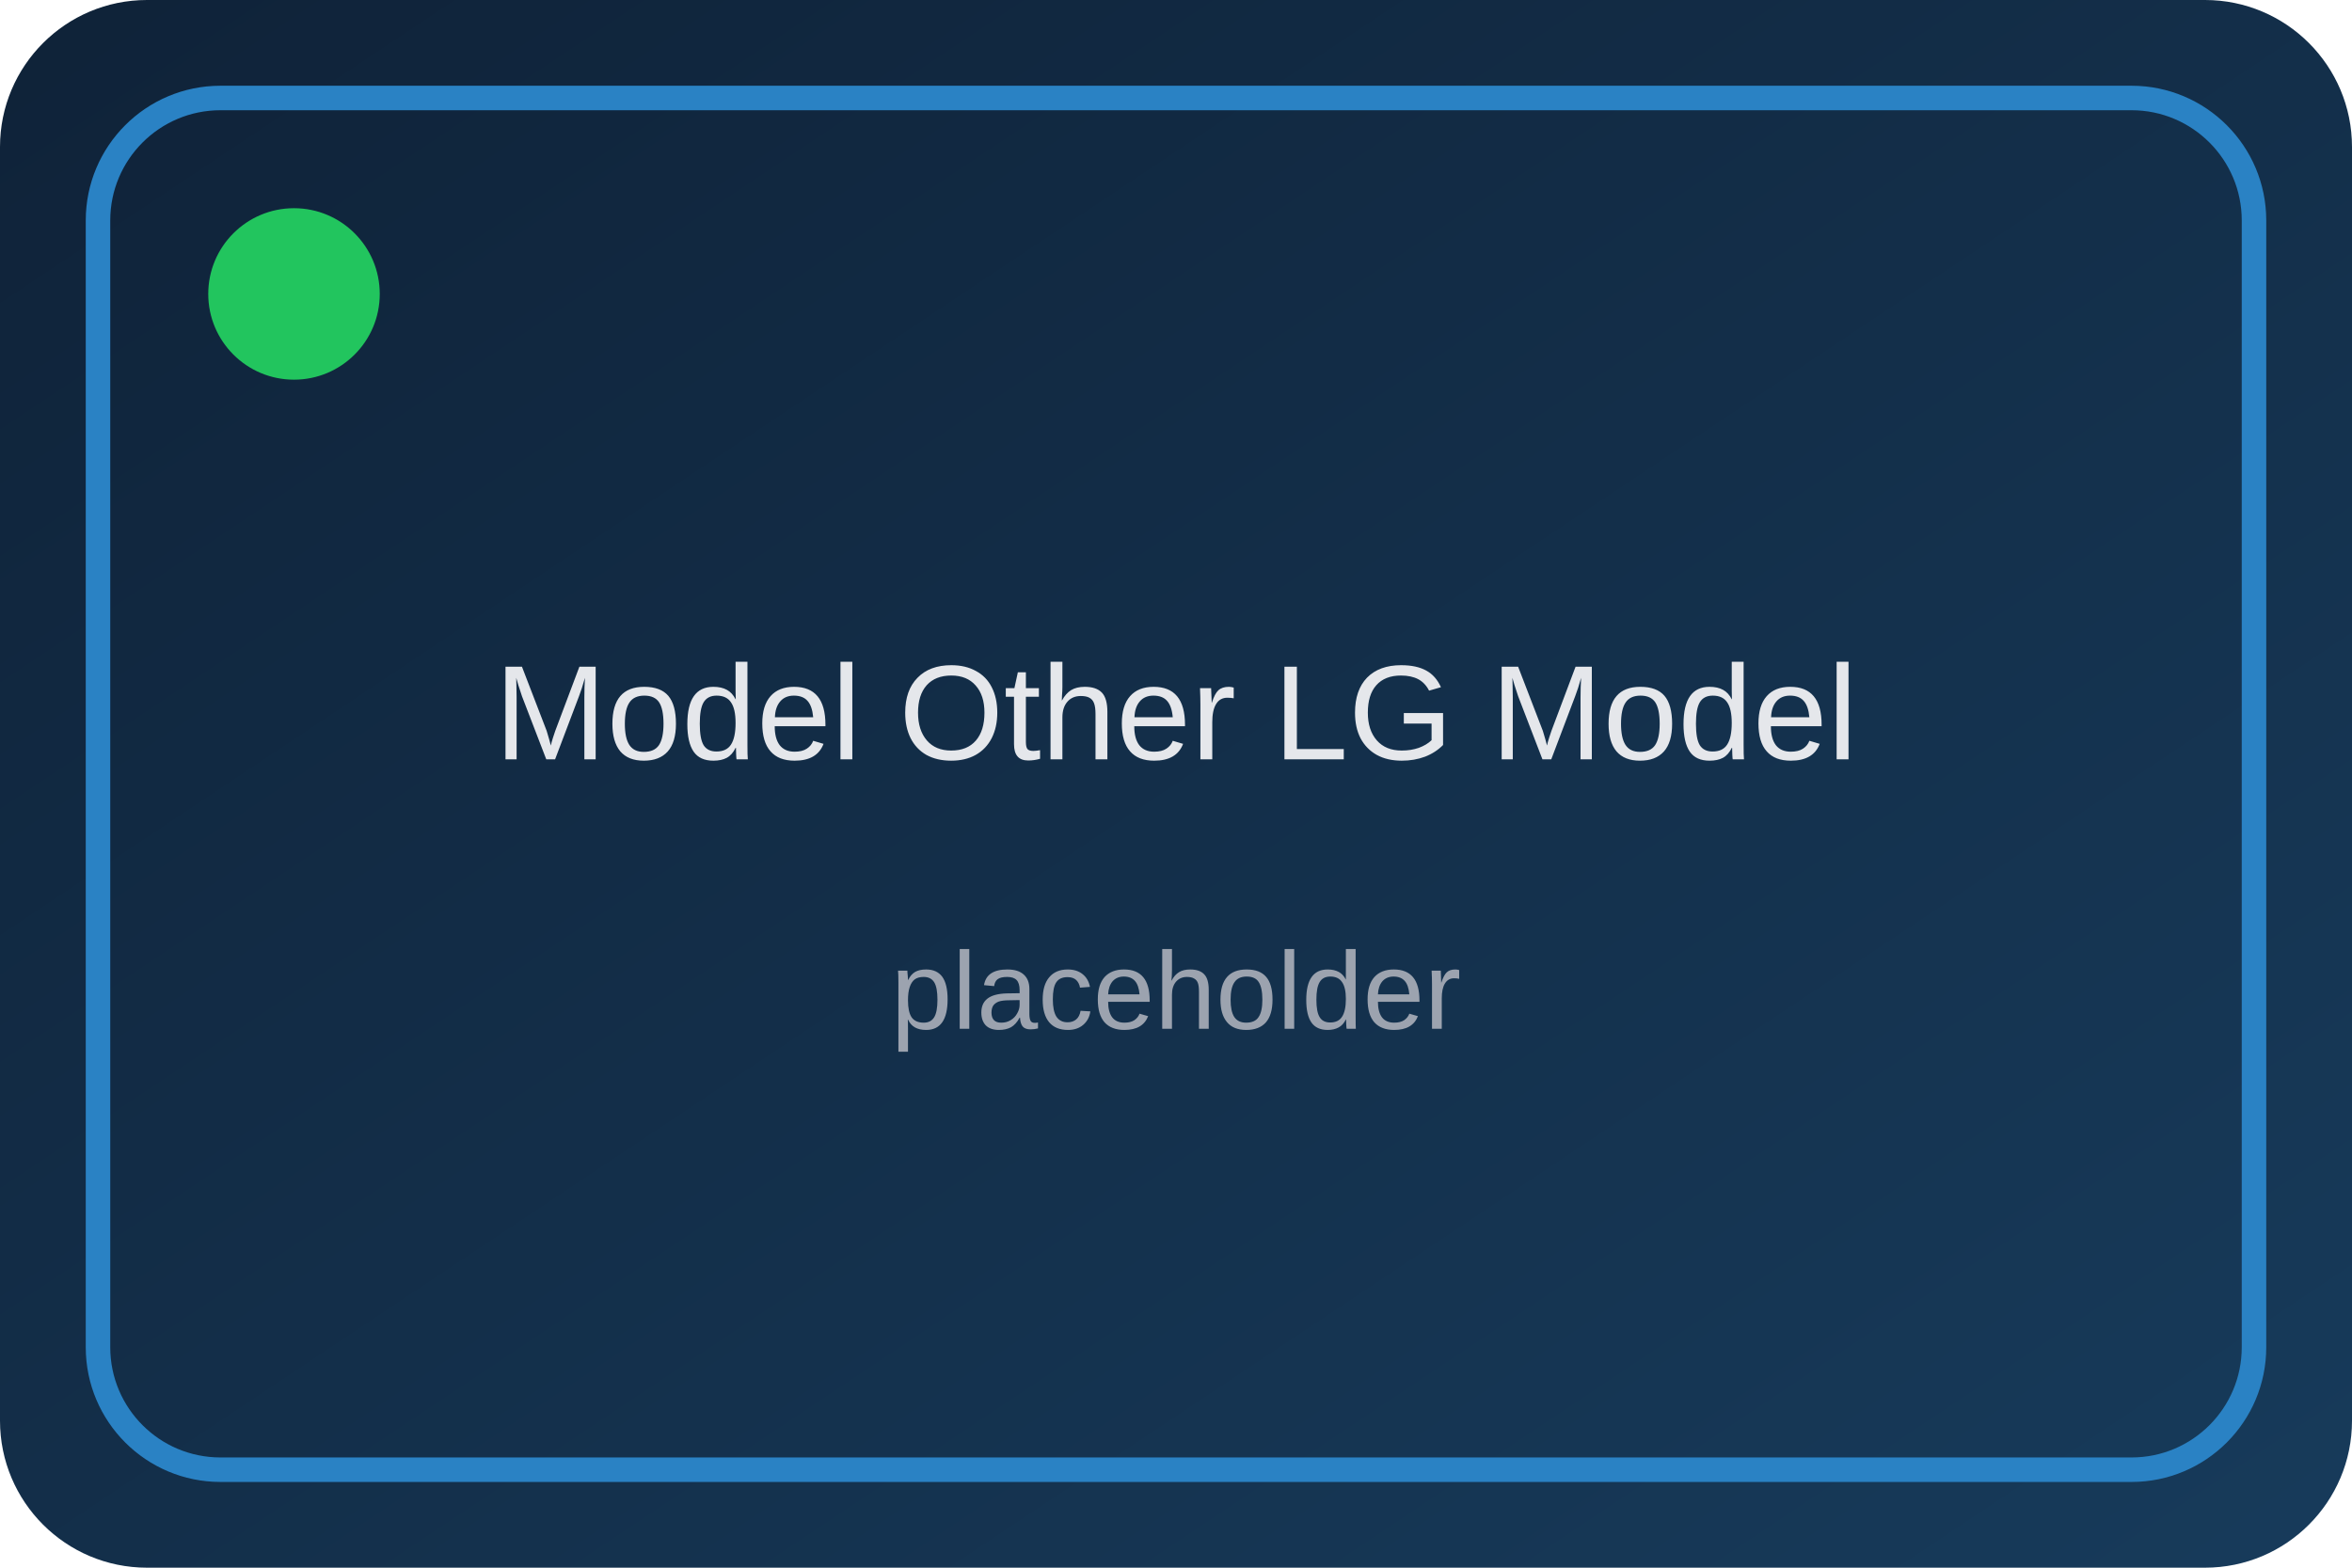
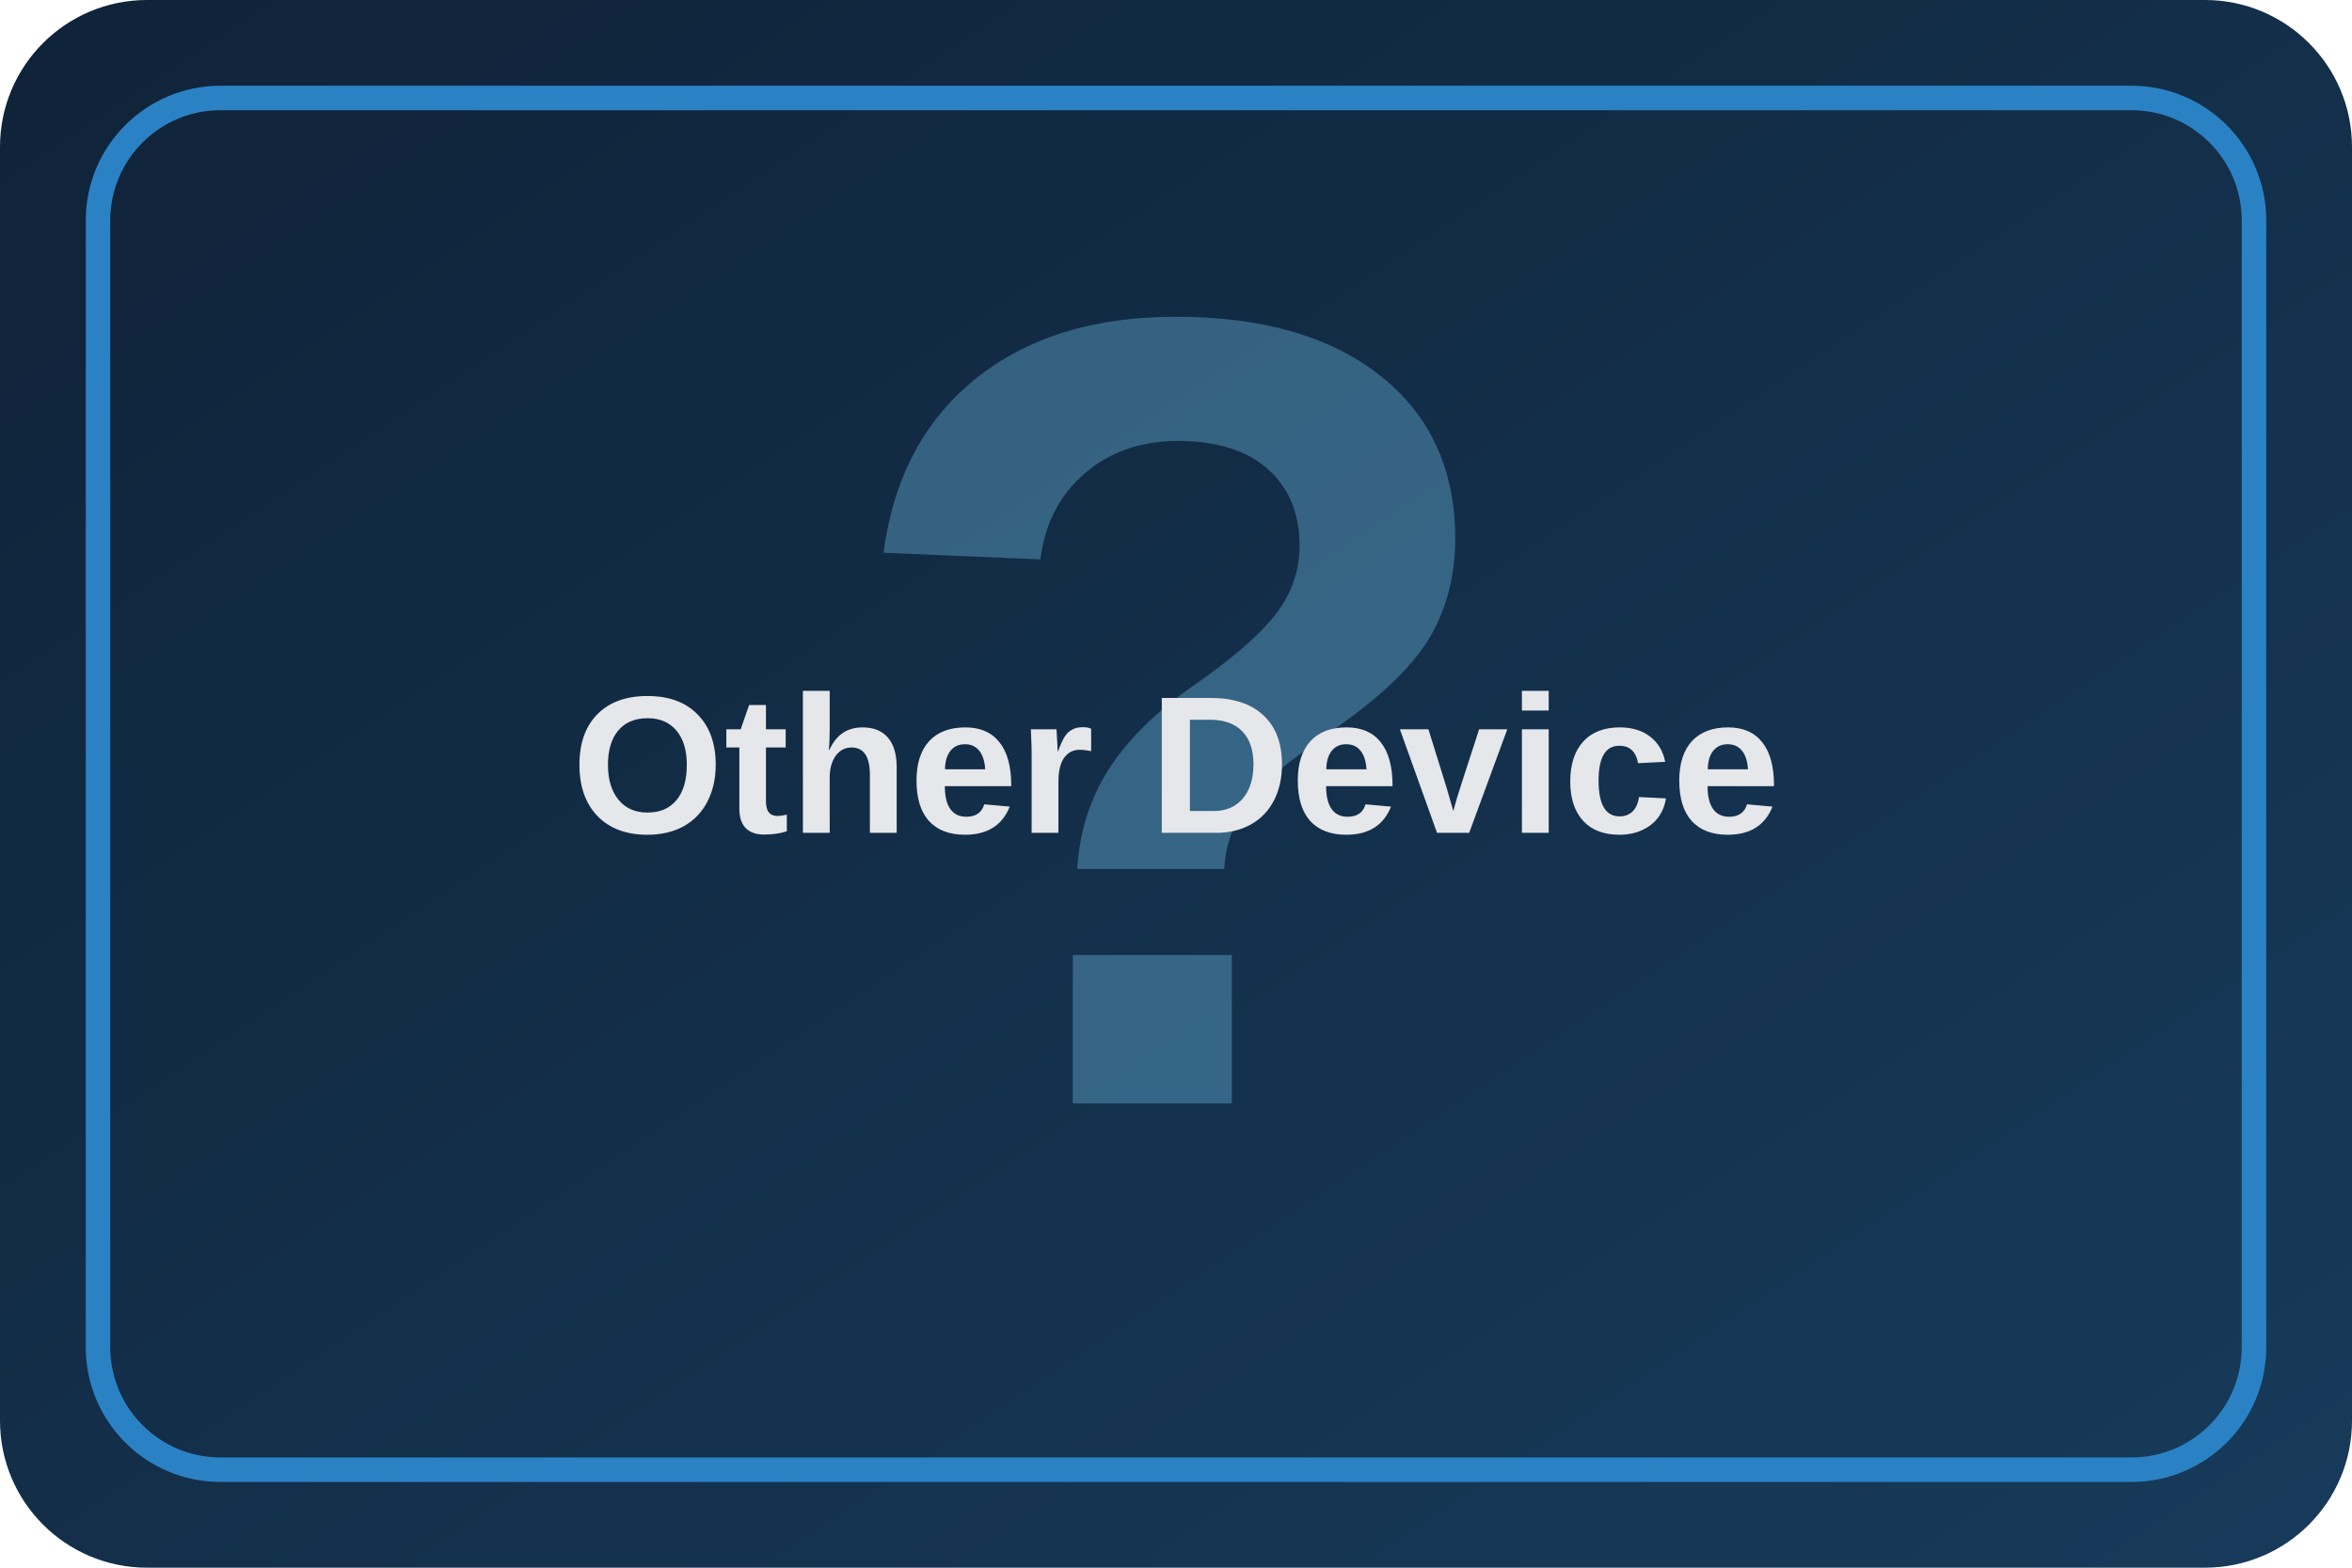
- <svg xmlns="http://www.w3.org/2000/svg" width="192" height="128" viewBox="0 0 192 128" role="img" aria-label="Model Other LG Model placeholder">
+ <svg xmlns="http://www.w3.org/2000/svg" width="192" height="128" viewBox="0 0 192 128" role="img" aria-label="Other Device icon">
  <defs>
    <linearGradient id="g" x1="0" y1="0" x2="1" y2="1">
      <stop offset="0%" stop-color="#0f2238" />
      <stop offset="100%" stop-color="#173b5b" />
    </linearGradient>
  </defs>
  <rect width="192" height="128" rx="12" fill="url(#g)" />
  <rect x="8" y="8" width="176" height="112" rx="10" fill="none" stroke="#2a82c4" stroke-width="2" />
-   <circle cx="24" cy="24" r="7" fill="#22c55e" />
-   <text x="96" y="62" fill="#e5e7eb" font-size="11" text-anchor="middle" font-family="Segoe UI, Arial, sans-serif">Model Other LG Model</text>
-   <text x="96" y="84" fill="#9ca3af" font-size="9" text-anchor="middle" font-family="Segoe UI, Arial, sans-serif">placeholder</text>
+   <text x="96" y="64" fill="#7dd3fc" fill-opacity="0.33" font-size="92" font-weight="700" text-anchor="middle" dominant-baseline="middle" font-family="Segoe UI, Arial, sans-serif">?</text>
+   <text x="96" y="68" fill="#e5e7eb" font-size="16" font-weight="700" text-anchor="middle" font-family="Segoe UI, Arial, sans-serif">Other Device</text>
</svg>
